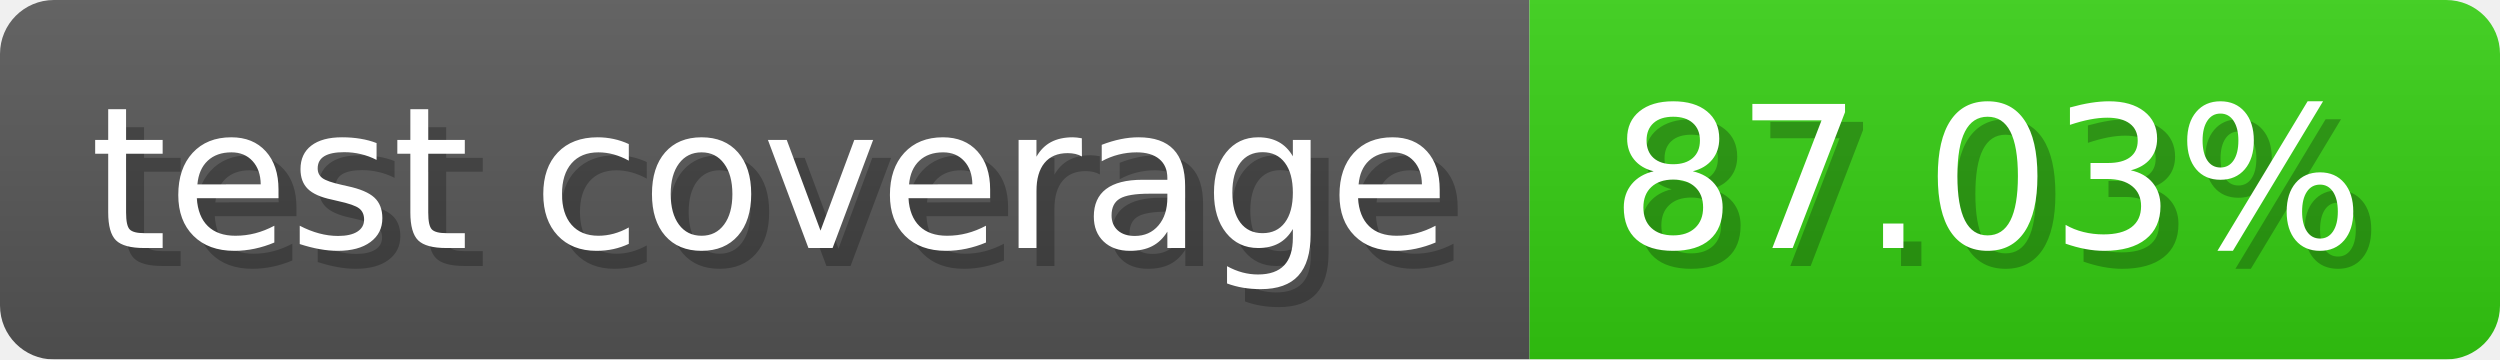
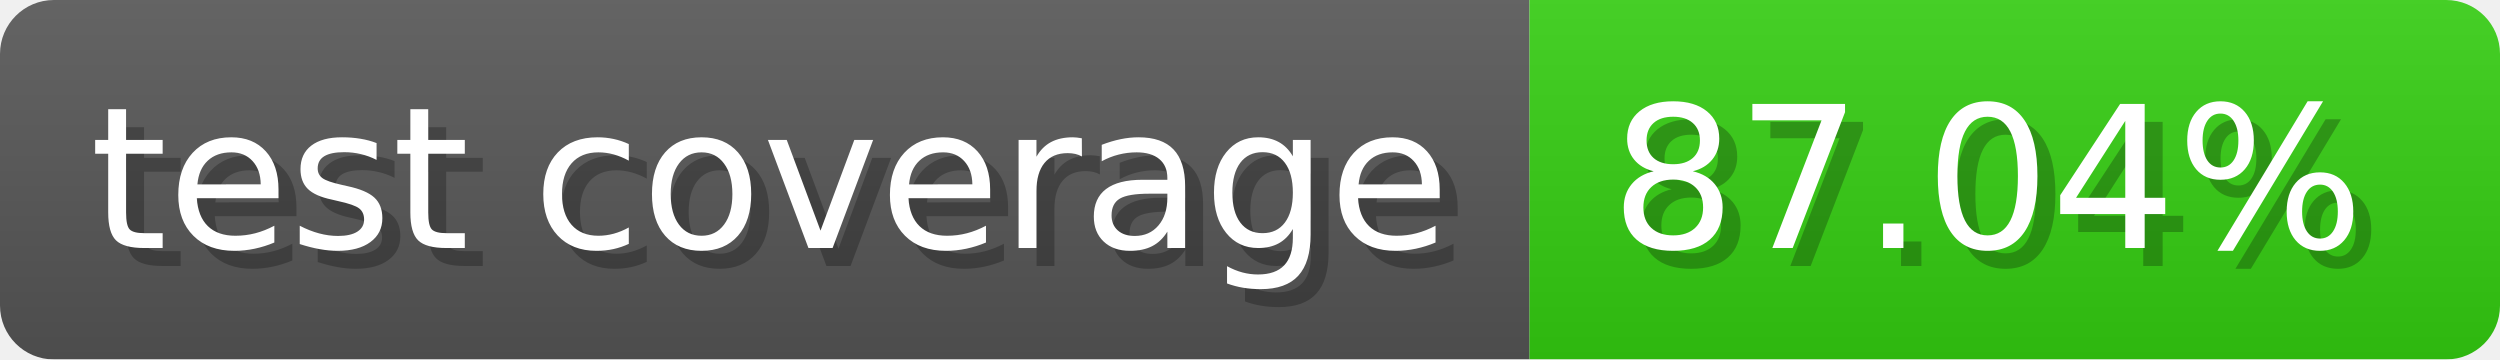
- <svg xmlns="http://www.w3.org/2000/svg" width="139.1" height="20" viewBox="0 0 1391 200" role="img" aria-label="test coverage: 87.03%">
+ <svg xmlns="http://www.w3.org/2000/svg" width="139.1" height="20" viewBox="0 0 1391 200" role="img" aria-label="test coverage: 87.04%">
  <linearGradient id="a" x2="0" y2="100%">
    <stop offset="0" stop-opacity=".1" stop-color="#EEE" />
    <stop offset="1" stop-opacity=".1" />
  </linearGradient>
  <mask id="m">
    <rect width="1391" height="200" rx="30" fill="#FFF" />
  </mask>
  <g mask="url(#m)">
    <rect width="851" height="200" fill="#555" />
    <rect width="540" height="200" fill="#3C1" x="851" />
    <rect width="1391" height="200" fill="url(#a)" />
  </g>
  <g aria-hidden="true" fill="#fff" text-anchor="start" font-family="Verdana,DejaVu Sans,sans-serif" font-size="110">
    <text x="60" y="148" textLength="751" fill="#000" opacity="0.25">test coverage</text>
    <text x="50" y="138" textLength="751">test coverage</text>
-     <text x="906" y="148" textLength="440" fill="#000" opacity="0.25">87.03%</text>
-     <text x="896" y="138" textLength="440">87.03%</text>
+     <text x="906" y="148" textLength="440" fill="#000" opacity="0.25">87.04%</text>
+     <text x="896" y="138" textLength="440">87.04%</text>
  </g>
</svg>
